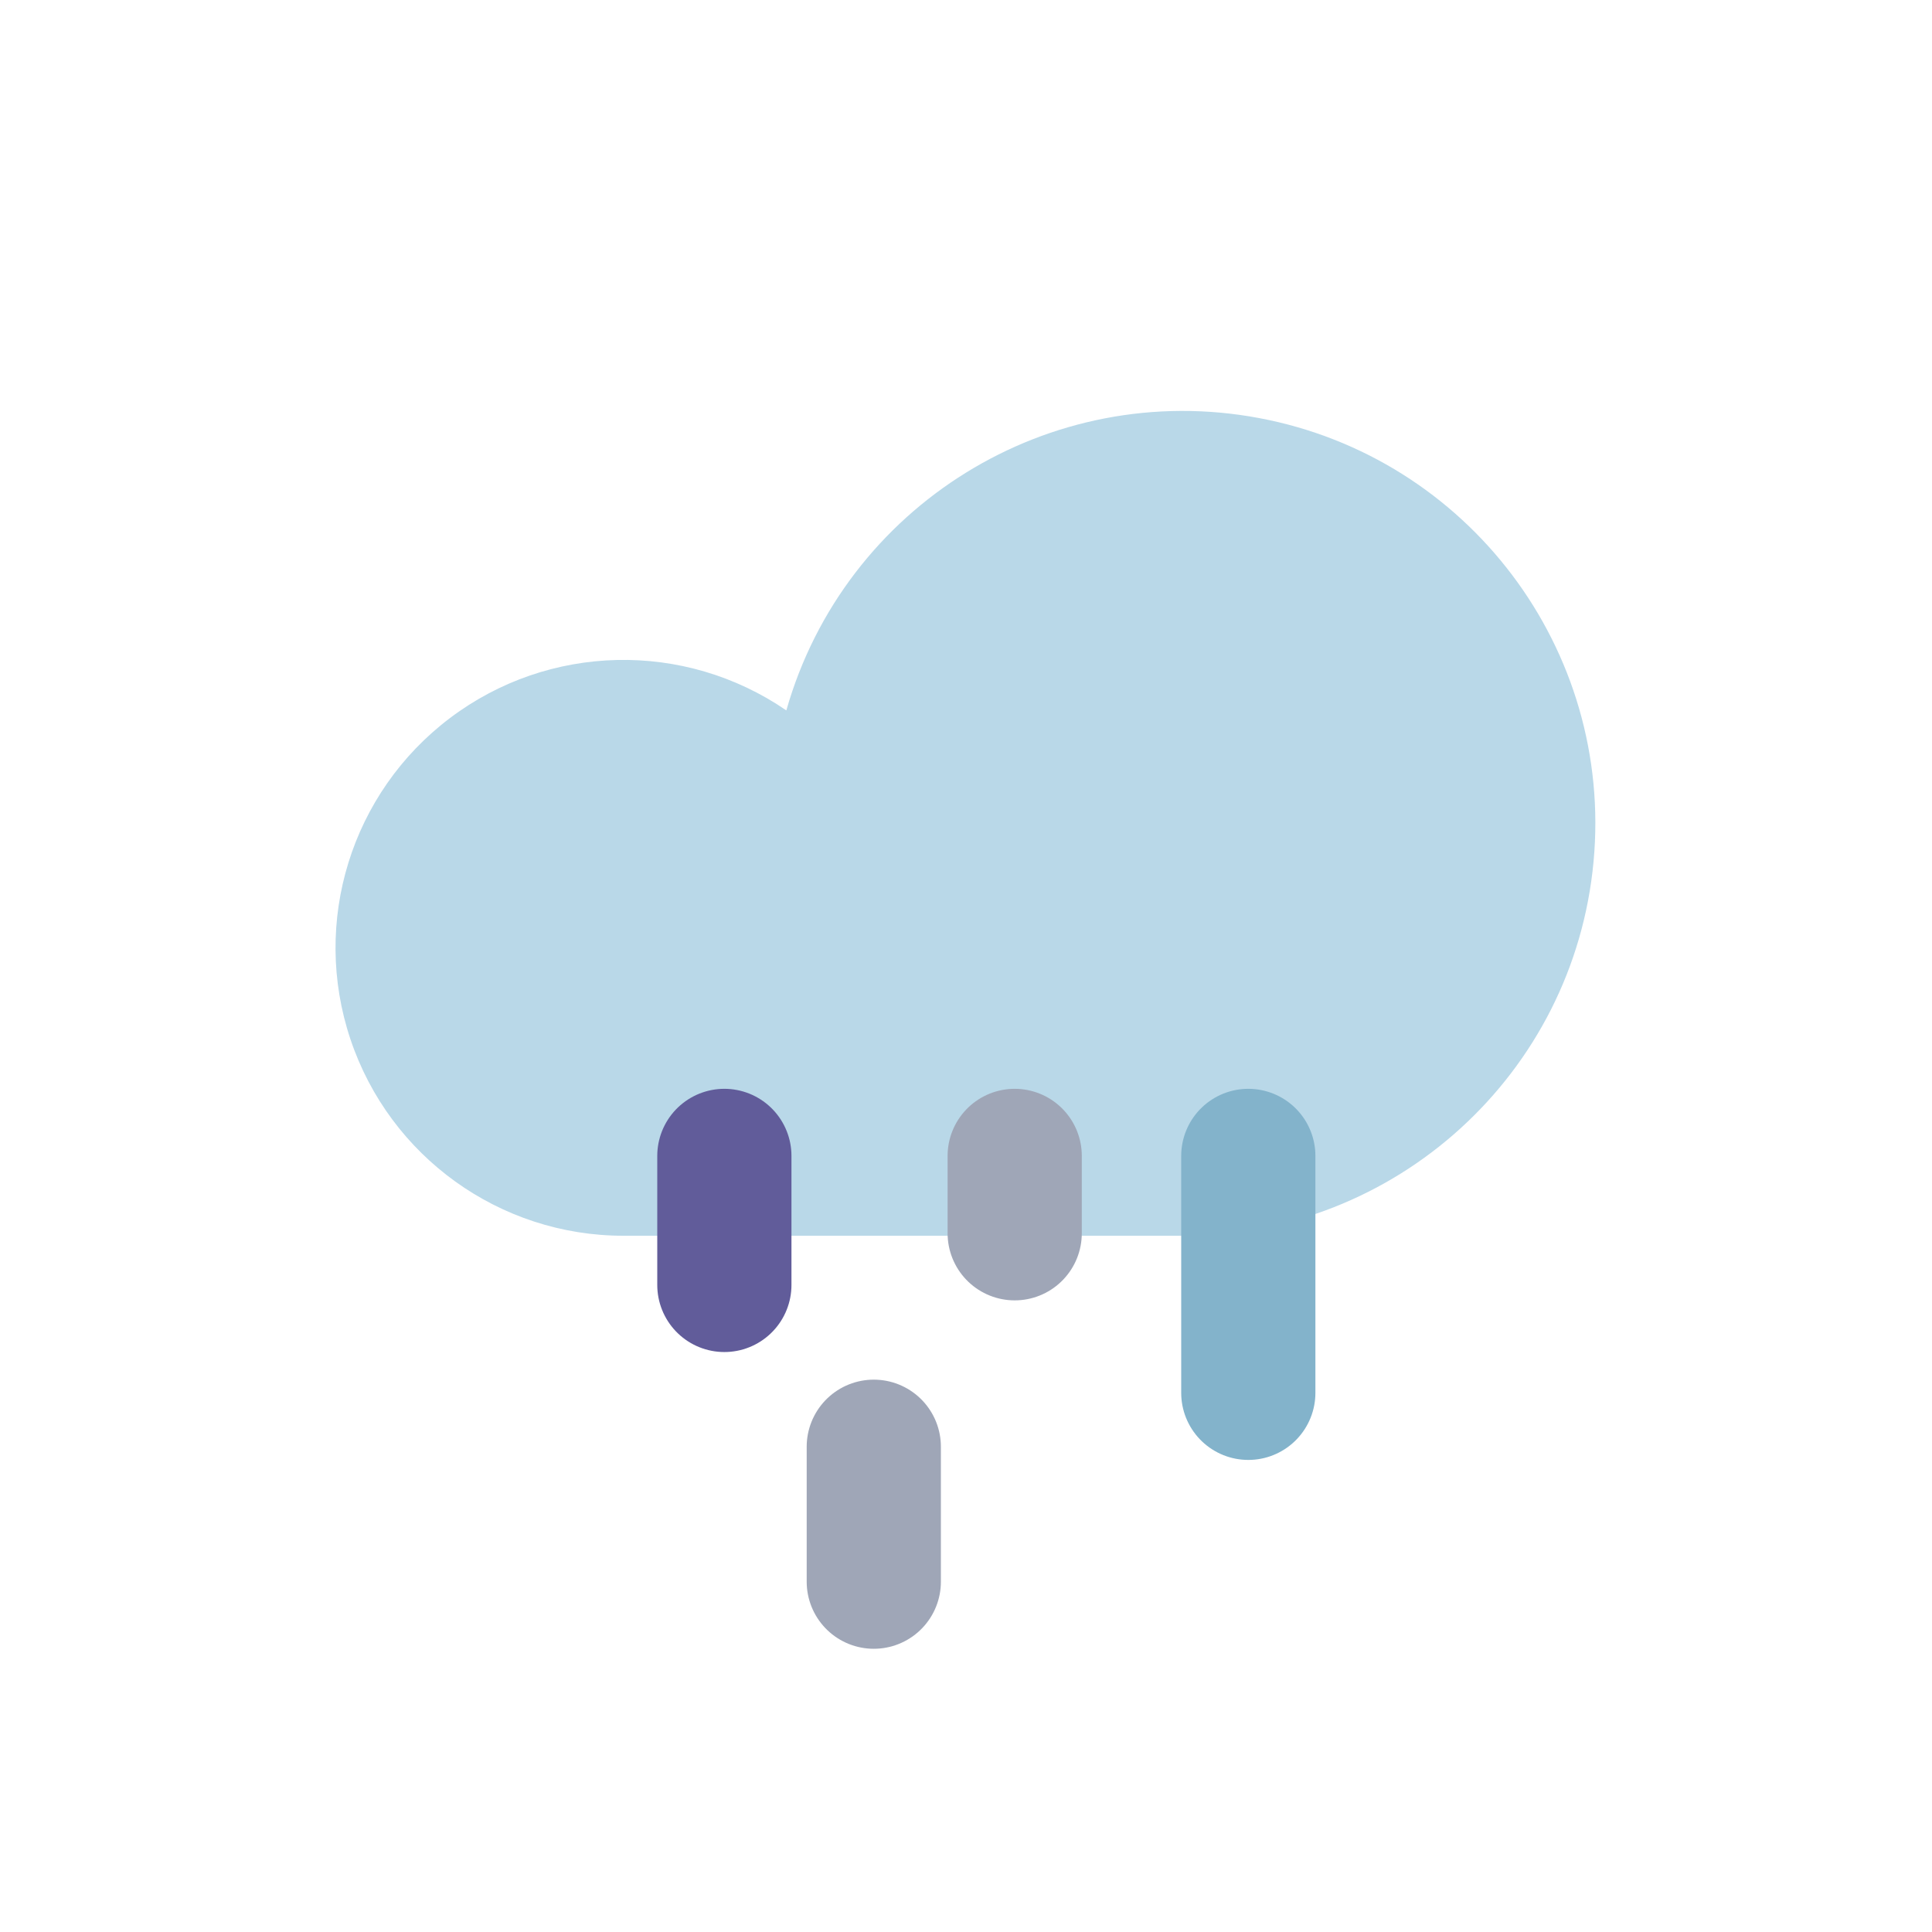
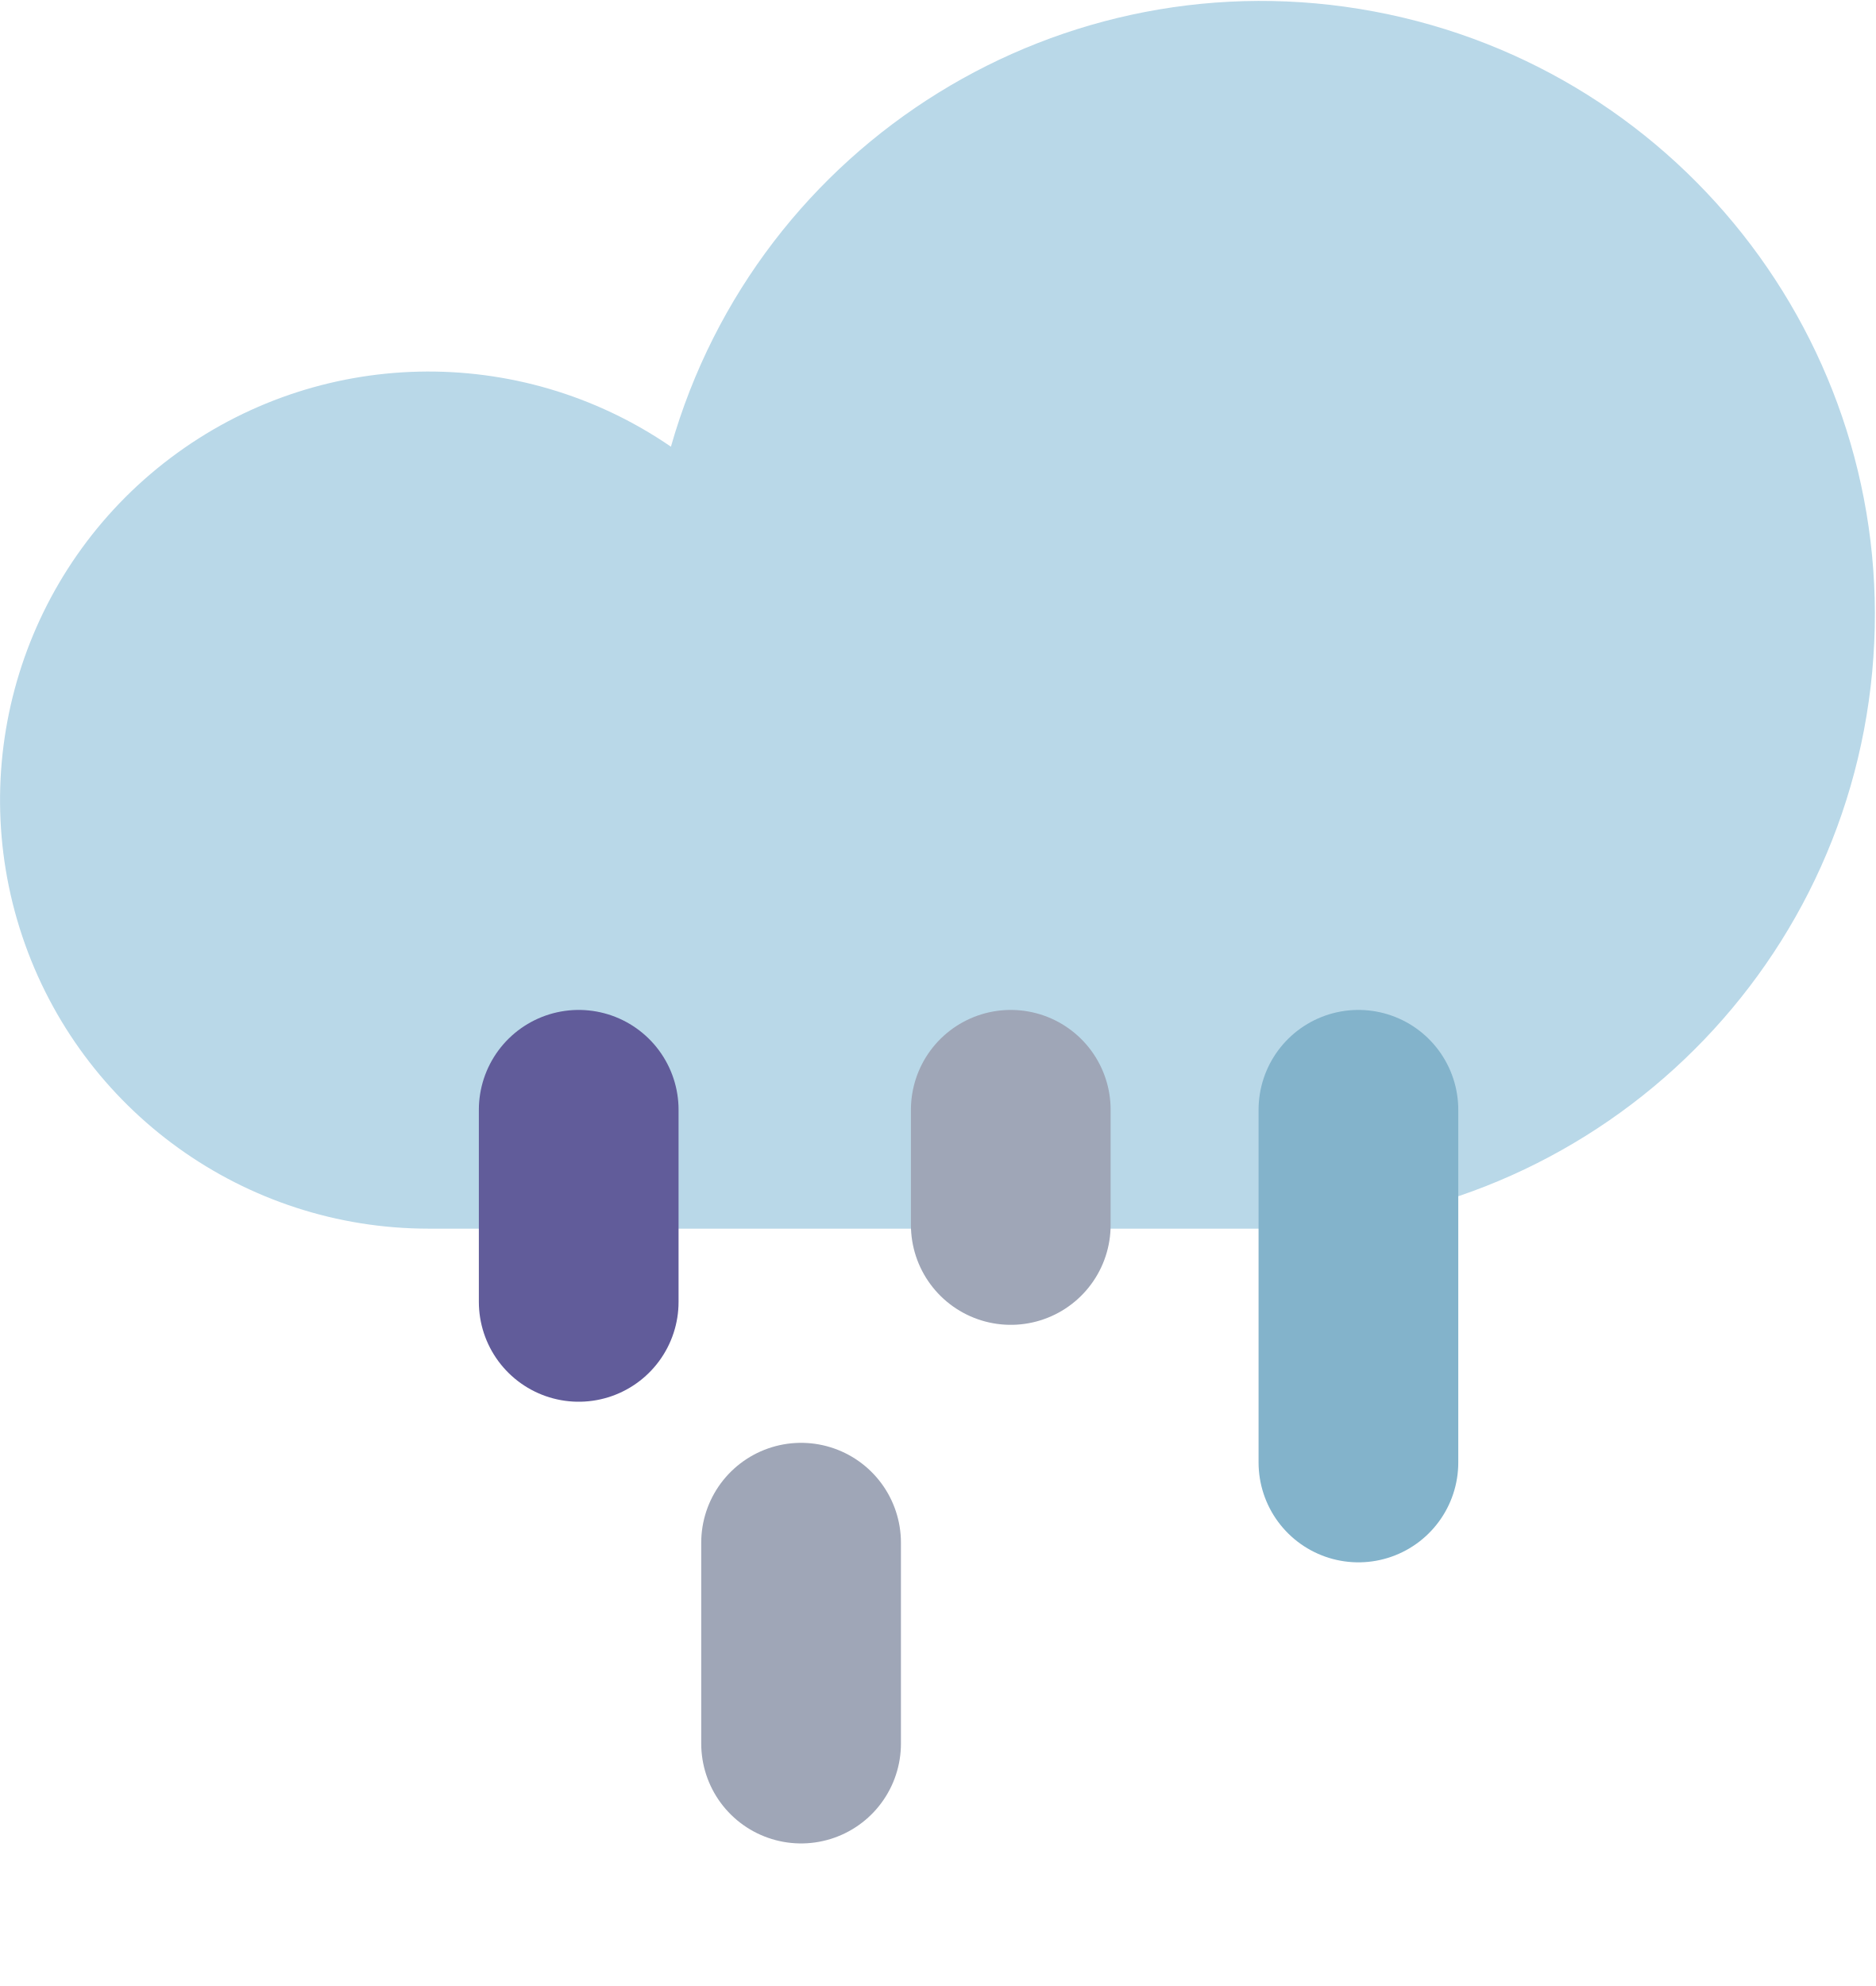
- <svg xmlns="http://www.w3.org/2000/svg" height="20.315mm" viewBox="0 0 57.587 57.587" width="20.315mm">
+ <svg xmlns="http://www.w3.org/2000/svg" viewBox="10 12.23 37.57 39.77">
  <path d="M35.25,36.834A12.292,12.292,0,1,0,23.438,21.175a8.582,8.582,0,1,0-4.853,15.659Z" fill="#b9d8e8" />
  <g>
    <path d="M37.208,41.516V34.454" fill="none" stroke="#83b3cb" stroke-linecap="round" stroke-linejoin="round" stroke-width="4" />
    <path d="M26.045,47.145V43.123" fill="none" stroke="#9fa6b7" stroke-linecap="round" stroke-linejoin="round" stroke-width="4" />
    <path d="M21.591,38.3V34.454" fill="none" stroke="#615c9a" stroke-linecap="round" stroke-linejoin="round" stroke-width="4" />
    <line fill="none" stroke="#9fa6b7" stroke-linecap="round" stroke-linejoin="round" stroke-width="4" x1="30.245" x2="30.245" y1="36.76" y2="34.454" />
  </g>
</svg>
